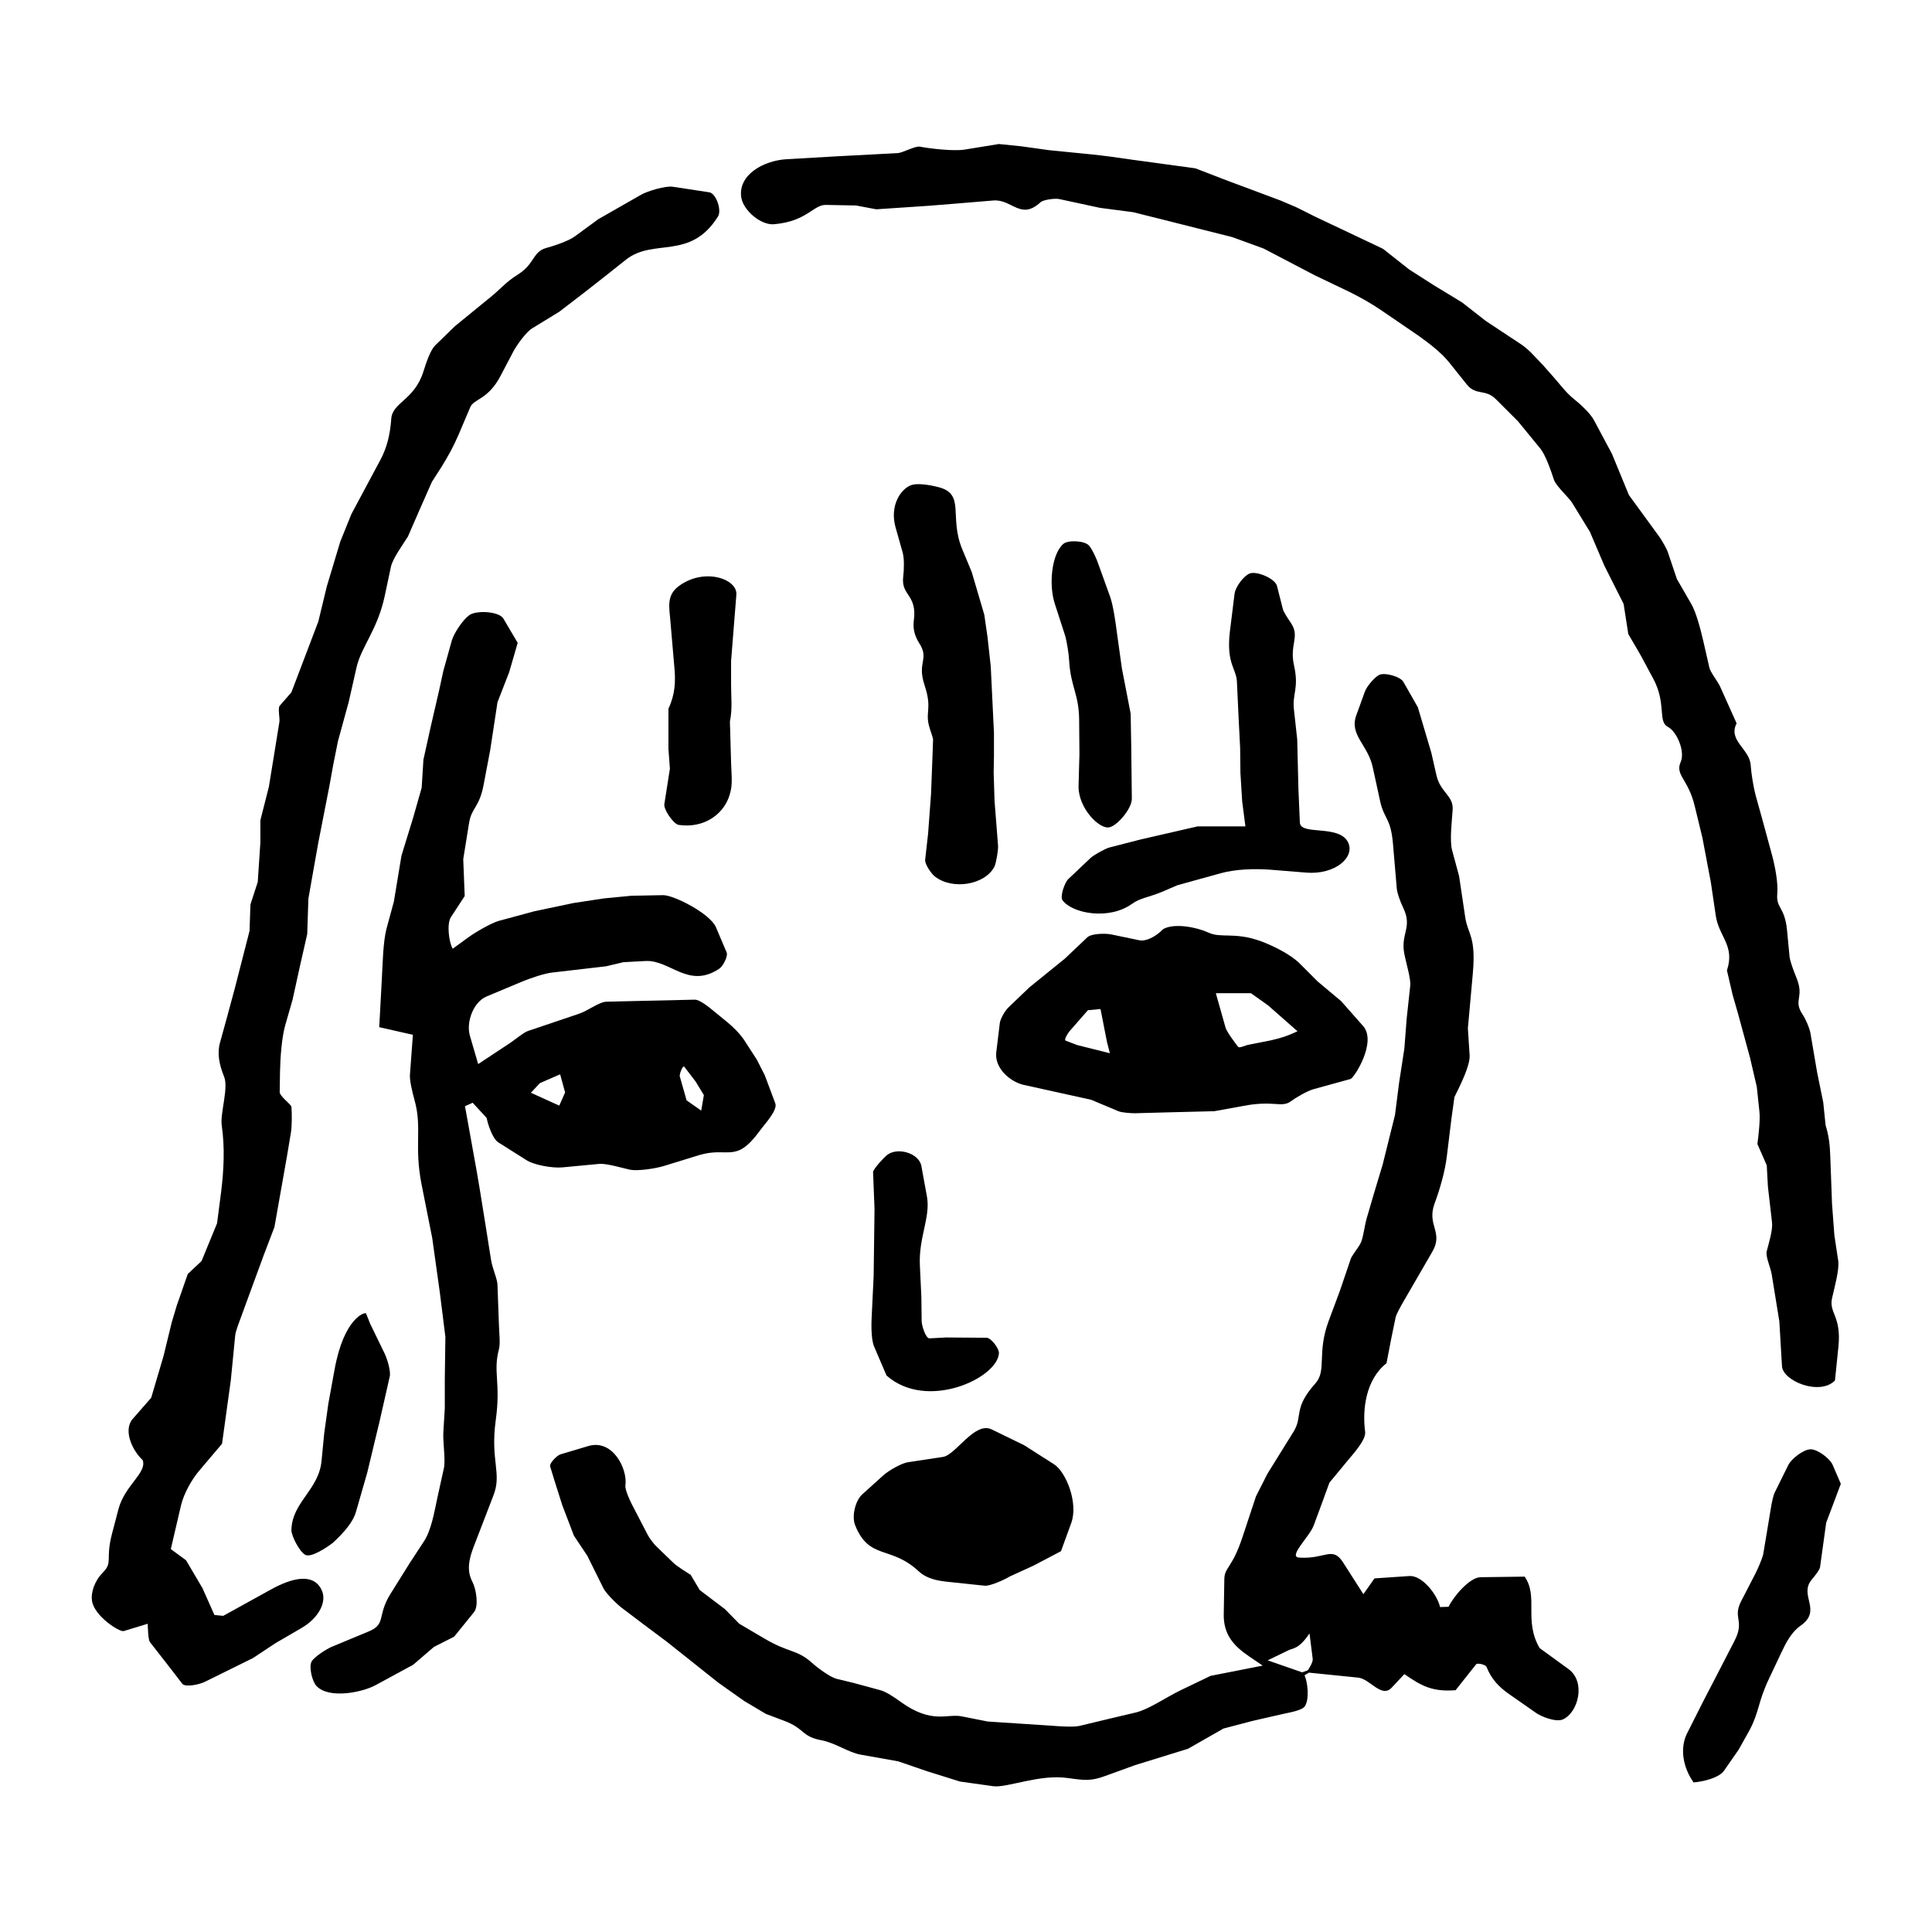
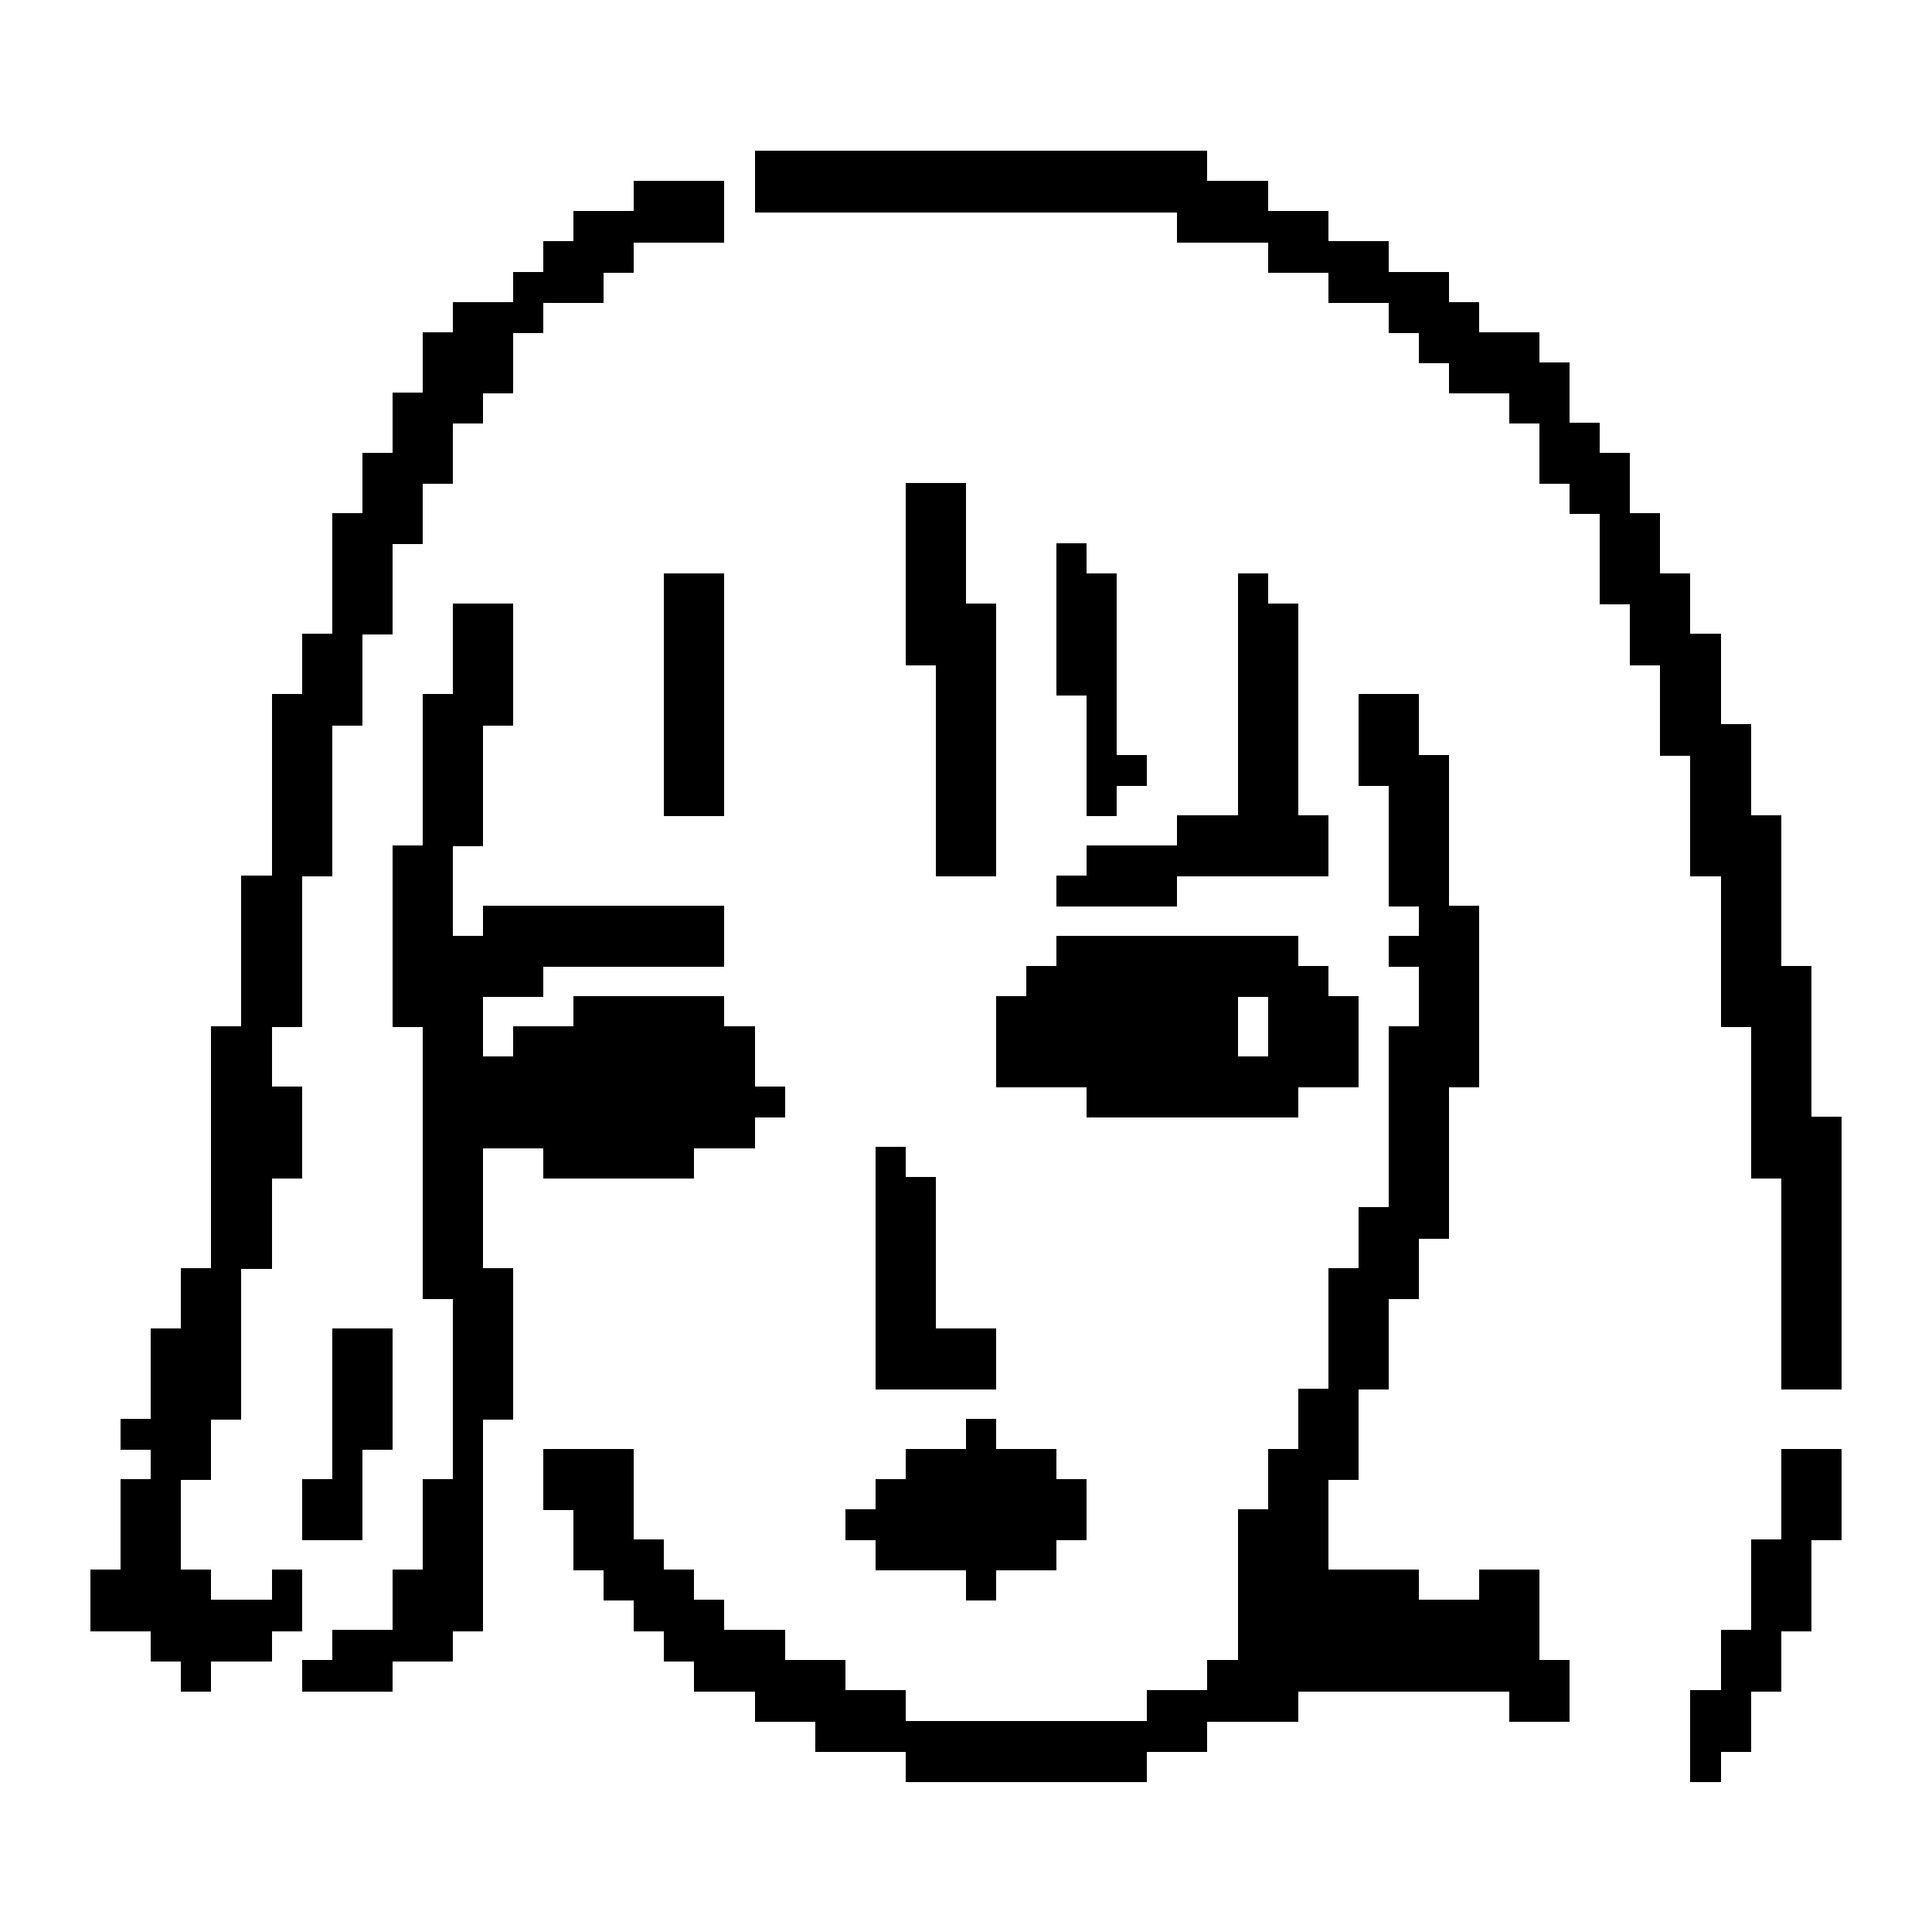
- <svg xmlns="http://www.w3.org/2000/svg" viewBox="0 0 660 660" fill="#000000">
-   <g transform="translate(31.25 49.20)">
-     <g fill="#000000">
-       <path d="M414.4,523.1c1.1,2.4,1.7,8.2,0.1,10.6c-1.1,1.6-6.4,2.3-8.3,2.8l-9.6,2.2l-9.9,2.6l-12.1,6.9l-18.1,5.6l-10.2,3.7 c-4.9,1.8-7,1.5-12.8,0.7c-9.5-1.4-20.7,3.4-25.4,2.8l-11.4-1.6l-11.2-3.5l-9.9-3.4l-12.9-2.3c-4-0.7-8.6-4-13.3-4.9 c-7-1.3-5.6-4-12.9-6.7l-6.1-2.3l-7.4-4.4l-8.9-6.3l-17.6-14L189,506l-7.8-5.9c-1.7-1.3-5.3-4.8-6.3-6.7l-5.5-11.1l-4.6-6.9 l-4-10.5l-2.6-8.2l-1.5-4.9c-0.4-1.1,2.4-3.9,3.6-4.2l9.4-2.8c8.3-2.5,13.5,7.7,12.7,13.5c-0.2,1.3,1.5,5,2,6l5.6,10.8 c0.4,0.9,2.1,3.1,2.8,3.8l6,5.8c1.1,1.1,4.2,3,5.9,4.1l3.1,5.2l8.6,6.5l4.9,5l8.5,5c8.6,5.1,11,3.6,16.4,8.4 c2,1.8,6.1,4.8,8.3,5.4l5.8,1.4l9.2,2.5c1.9,0.5,4.8,2.4,7.1,4.1c10.5,7.5,15.6,3.9,20.5,4.8l9.1,1.8l21.4,1.4 c2.6,0.2,7.7,0.6,9.9,0.1l10.4-2.5l8.9-2.1c4.5-1.1,10.5-5.3,15.3-7.6l10.2-4.9l17.8-3.5l-4.7-3.2c-5.3-3.6-8.7-7.5-8.6-14.3 l0.2-12.1c0.1-4.1,2.7-3.6,6.3-14.6l4.5-13.6l3.9-7.7l9-14.5c3.2-5.2-0.3-7.8,7.4-16.4c4-4.5,0.4-10.3,4.6-21.5l3.8-10.2 l3.7-10.9c0.4-1.1,2.6-3.9,3.2-5c1-1.7,1.4-5.8,2.2-8.7l2.4-8.2l3.1-10.3l4.2-16.9l1.4-11l1.8-11.7l0.8-10.3l1.2-11.1 c0.3-2.4-1.4-7.7-2-10.9c-1.4-7,2.9-9-0.4-15.8c-1-2.1-2.1-5.1-2.2-6.7l-1.3-15.3c-0.8-8.9-3-8.1-4.4-14.5l-2.5-11.5 c-1.7-7.8-8.1-11-5.6-17.8l2.9-8c0.7-1.9,3.2-4.8,4.8-5.7c1.9-1,7.4,0.5,8.4,2.4l4.9,8.6l4.6,15.5l1.8,7.9 c1.4,5.8,5.8,6.8,5.5,11.6c-0.2,3.2-1.1,10.6-0.2,13.8l2.4,8.9l2.1,14.1c0.9,5.9,3.7,6.3,2.6,19l-1.7,18.9l0.6,9.2 c0.2,3.6-3.3,10.4-5.2,14.3l-1,7.2l-1.6,13.1c-0.6,5-2.3,11-4.2,16.1c-2.7,7.5,3.2,9.7-0.8,16.5l-9.5,16.4c-0.8,1.4-2.7,4.6-3,6 l-1.5,7.3l-1.6,8.3c-7.1,5.6-8.3,15.8-7.3,23.4c0.4,2.8-4.3,7.8-6,9.9l-6.2,7.5l-2.7,7.4l-2.7,7.3c-1.5,3.9-8.9,10.7-4.9,10.9 c8.9,0.6,11.3-4.1,15,1.7l6.9,10.8l3.8-5.4l11.9-0.8c4.3-0.3,9.5,6.2,10.5,10.6l2.9-0.1c1.8-3.7,7.2-10,10.9-10.1l15.1-0.2 c4.8,7-0.4,14.9,5.1,24.4l9.9,7.2c6,4.4,3.3,14.9-2,17.2c-2.4,1-7.4-1-9.2-2.3l-9.3-6.5c-3.1-2.2-5.8-4.8-7.5-9.1 c-0.3-0.9-3.5-1.6-3.7-0.8l-6.9,8.7c-7.9,0.6-11.6-1.4-17.5-5.5l-4.3,4.6c-3.5,3.8-7.4-3-11.5-3.4l-16.8-1.7L414.4,523.1z M415.5,521.4c0.4-0.5,1.8-2.8,1.7-3.8l-1.1-8.8c-3.8,5.6-5.6,4.9-7.5,5.9l-6.8,3.3l11.8,4.1L415.5,521.4z" />
-       <path d="M138.9,341c-1.9-1.3-3.5-6.1-3.9-8.3l-4.8-5.2c1.4-0.6,0.7-0.3-2.6,1.2l4,22.2l1,5.9l2,12.4l1.9,12 c0.5,3.1,2.2,6.6,2.2,8.6l0.5,13.8c0.1,2.6,0.5,6.2,0,8.1c-2.1,7.8,0.7,11.4-1.1,24.3c-1.9,13.9,2.2,18.1-0.8,25.7l-6.7,17.4 c-1.5,3.9-2.6,8-0.5,12c1.4,2.7,2.2,8.4,0.6,10.4l-6.8,8.4l-6.9,3.5l-7.1,6.1l-12.9,7c-4.4,2.4-15.8,4.8-20.1,0.3 c-1.5-1.5-2.7-6.6-1.7-8.4c0.9-1.6,5-4.2,6.8-5L95,508c5.7-2.5,2.5-5.3,7.2-12.8l6.5-10.4l4.9-7.5c2.5-3.8,3.5-9.9,4.6-15l2.2-10 c0.6-2.8-0.4-9-0.2-12.2l0.5-8.2l0-10l0.2-14.4l-1.9-15.2l-2.6-18.6l-3.6-18.1c-2.7-13.5,0.3-19.4-2.5-29.2 c-0.7-2.6-1.7-6.6-1.5-8.6l1-13.5l-11.5-2.6l0.9-16.6c0.3-5.3,0.4-12.5,1.6-17.1l2.5-9.2l2.6-15.7l4-13l2.9-10.2l0.6-9.6 l2.5-11.3l2.8-12.1l1.5-6.9l2.9-10.4c0.7-2.4,3.6-6.9,5.9-8.6c2.3-1.8,10.2-1.4,11.7,1.1l4.9,8.3l-2.9,10l-4,10.3l-2.5,16.4 l-2.2,11.6c-1.5,8.1-4.1,7.8-5,13.2l-2,12.4l0.5,12.6l-4.7,7.2c-1.5,2.3-0.7,8.6,0.6,10.8l5.5-4c2.2-1.6,7.5-4.7,10.2-5.5 l12.2-3.3l13.3-2.8l10.5-1.6l9.4-0.9l10.7-0.2c3.7-0.1,16.1,6.3,18.1,10.9l3.7,8.7c0.5,1.3-1.3,4.7-2.5,5.5 c-10.6,7.1-16.8-3.1-25.3-2.6l-7.5,0.4l-5.9,1.4l-18.1,2.1c-3,0.3-7.5,1.9-10.3,3l-12.4,5.2c-4.6,1.9-7.1,8.9-5.7,13.5l2.8,9.6 l10.9-7.2c1.4-0.9,4.6-3.6,6.1-4.1l17.2-5.8c3.4-1.1,7-4.1,9.6-4.2l12.7-0.3l17.5-0.4c1.8,0,5,2.7,6.1,3.6l4.9,4 c2,1.6,4.6,4.2,6,6.4l4.2,6.5l2.7,5.3l3.6,9.6c0.9,2.4-3.8,7.3-5.3,9.4c-8.3,11.4-10.7,5.3-20.7,8.3l-12,3.7 c-2.9,0.9-8.9,1.8-11.6,1.3c-2.7-0.6-8-2.2-10.5-2l-12.7,1.2c-3.3,0.3-9.8-0.8-12.4-2.6L138.9,341z M209.2,324.9l-2.8-4.6 l-3.9-5.1c-0.5-0.6-1.8,2.7-1.5,3.4l2.3,8.1l5,3.5L209.2,324.9z M159.8,328.5l2-4.5l-1.7-6.2l-6.9,3l-3.1,3.3L159.8,328.5z" />
-       <path d="M574.1,368.4l-1.4-12.2l-0.4-7.3l-3.2-7.3c0.4-2.9,1-8.2,0.7-11l-0.9-8.5l-2.3-9.9l-4-14.7l-2-7l-1.9-8.2 c2.8-8.5-2.7-11.4-3.8-18.6l-1.7-11.5l-2.9-15.3l-2.6-10.7c-2.2-9.3-6.8-10.6-4.8-15.1c1.6-3.7-1.4-10.5-4.4-12 c-3.5-1.8-0.4-8-5-16.5l-4.3-8l-4.2-7.2l-1.6-10.3l-6.6-13.1l-4.9-11.5l-6-9.8c-1.2-2-5.5-5.7-6.3-8c-1-3.1-2.9-8.5-4.6-10.6 l-7.7-9.4l-7.5-7.5c-3.7-3.7-6.8-1.1-10-5.1l-6-7.5c-2.8-3.5-7.1-6.7-10.6-9.2l-12-8.2c-3.6-2.5-7.6-4.8-11.7-6.8L418,44.9 l-17.6-9.2l-10.7-3.9l-12.3-3.1L366.7,26l-10.8-2.7l-11.4-1.5l-13.9-3c-1.5-0.3-5.4,0.2-6.4,1.1c-6.8,6.3-9.8-1.2-16.2-0.6 l-13.3,1.1l-8.7,0.7l-17.9,1.2l-6.9-1.3l-10.3-0.2c-4.3-0.1-6.4,5.6-17.7,6.6c-4.6,0.4-10.4-4.7-11.2-9 c-1.3-7.8,7.5-12.7,15.3-13.2l17.3-1l20.9-1.1c1.6-0.1,5.9-2.5,7.5-2.2c3.6,0.7,11.6,1.6,15.3,1L310,0l7.8,0.8l9.3,1.3l14.1,1.4 c4.9,0.5,9.2,1.1,13.9,1.8l22,3l10.9,4.2l18.2,6.8l5.4,2.3l6.6,3.3l9.3,4.4l13.7,6.5l9,7.1l8.3,5.3l9.7,5.9l8.2,6.4l12.1,8 c1.1,0.7,3.2,2.6,4,3.5l3.6,3.8l3.7,4.2c2.1,2.4,4.1,5.1,6.5,7c2.5,2,5.8,5.1,7,7.4l6.1,11.4l5.8,14.1l10.5,14.4 c0.7,1,2.4,3.9,2.8,5.1l3.1,9.2l4.9,8.5c1.7,2.9,3.2,8.7,4.1,12.6l2.1,9.2c0.4,1.6,2.9,4.8,3.6,6.3l5.7,12.7 c-3,5.9,4.4,8.7,4.8,14.2c0.2,3,1,7.8,1.7,10.4l2.2,7.9l3.4,12.5c1.1,4.1,2.1,9.5,1.8,13.2c-0.5,4.9,2.5,4.5,3.3,12.2l0.9,9.4 c0.2,1.6,1.4,4.8,2.3,7c2.9,7-1.2,7.6,2.1,12.6c1.1,1.6,2.4,4.7,2.7,6.3l2.3,13.5l2.1,10.3l0.8,7.8c1.1,3.5,1.5,6.9,1.6,10.7 l0.6,16.2l0.8,10.7l1.3,8.6c0.5,3-1.3,9.3-2.1,12.9c-1.1,5.1,3.2,6,2.2,16.4l-1.2,11.7c-5.2,5.3-17.8,0.2-18.1-4.9l-0.9-15.3 l-2.6-16c-0.4-2.5-2.2-6.2-1.7-8C573,375.4,574.4,371.1,574.1,368.4z" />
-       <path d="M55.2,517.2l-16.4,8.1c-2,1-6.5,1.9-7.7,0.8l-4-5.2l-7.1-9.1c-0.7-0.9-0.7-5-0.8-6.3l-8.2,2.5c-1.4,0.4-9.9-5-10.8-10.2 c-0.5-3,0.9-7,3.7-9.8c3.5-3.6,0.8-4.3,3.1-13.2l2.2-8.4c2.2-8.3,9.8-12.4,8.3-16.8c-3.5-3.2-6.8-10.2-3.4-14.1l6.3-7.2l4.2-14.2 l2.8-11.5l1.7-5.7l3.8-10.9l4.7-4.4l5.3-12.9l1.4-10.8c0.9-7.3,1.3-15.1,0.2-22.6c-0.6-4.2,2.4-12.8,0.8-16.7 c-1.7-4.2-2.4-8-1.4-11.6l2.4-8.7l2.7-10l5-19.5l0.3-9l2.5-7.7l0.9-13.5l0-7.6l2.9-11.4l1.9-11.7l1.7-10.5 c0.2-1.1-0.6-4.7,0.1-5.5l4-4.6l9.2-24.2l2.9-12l4.6-15.3l3.8-9.4l9.9-18.5c2.2-4.1,3.3-8.5,3.7-13.9c0.3-5.8,7.9-6.4,11-16.3 c1-3.2,2.4-7.3,4-8.9l6.8-6.6l12-9.8c3.5-2.8,5.4-5.3,9.3-7.7c6.1-3.8,5.1-7.9,9.9-9.2c3-0.8,7.8-2.5,9.8-4l7.9-5.8l14.7-8.4 c2.1-1.2,8.3-3.1,10.8-2.7l12.5,1.9c2.3,0.4,4.3,6.2,2.9,8.3c-9.5,15.1-21.9,7.2-31.4,14.7l-6.8,5.4l-7.4,5.8l-8.6,6.6l-9.3,5.7 c-2,1.2-5.4,5.9-6.5,8.1l-4.2,8c-4.3,8.3-9.2,7.9-10.4,10.8l-4,9.4c-1.7,4-3.6,7.4-5.7,10.8l-3.4,5.3l-4.5,10.2l-3.7,8.5 c-1.7,2.7-5.2,7.5-5.8,10.3l-2.1,9.9c-2.5,11.8-8.1,17.4-9.7,24.7l-2.6,11.5L84.2,204l-1.6,8l-1.3,7.2l-3.8,19.4l-2.1,11.8 l-1.3,7.4l-0.4,12.1l-2.5,11l-2.5,11.4l-2.5,8.7c-1.2,4.2-1.7,11-1.8,16.1l-0.1,6.8c0,1.3,3.4,3.8,4,4.9c0.2,2.2,0.2,7-0.2,9.1 l-1.3,7.8L62.5,370l-3.7,9.7l-7.7,21c-0.5,1.4-1.9,4.9-2,6.3l-1.5,15.3l-3,21.7l-7.7,9.1c-2.7,3.1-5.4,8.1-6.3,11.9l-3.5,15 l5.2,3.8l5.6,9.5l4.1,9.2l3,0.3l16.3-9c7.6-4.2,14.4-5.5,17.2-0.1c2.2,4.1-0.8,9.9-7,13.4l-8.6,5L55.2,517.2z" />
-       <path d="M383.6,330.4l-16,0.4l-11.1,0.3c-1.3,0-4.6-0.2-5.7-0.7l-9.3-3.9l-23.1-5.1c-4.7-1.1-10-5.8-9.3-11.2l1.2-9.9 c0.2-1.6,1.9-4.4,3.1-5.5l7-6.7l12.1-9.8l7.7-7.3c1.4-1.3,6-1.4,8.1-1l9.6,2c2.2,0.5,5.6-1.1,8.2-3.8c3.9-2.2,11.6-0.6,15.5,1.2 c4.3,2,8.9-0.3,17.8,2.9c4.6,1.7,10.4,4.7,13.3,7.6l6.2,6.2l8,6.7l7.5,8.5c4.8,5.4-3,17.7-4.3,18.1l-12.7,3.5 c-2.1,0.6-5.9,2.8-7.8,4.2c-3.1,2.2-5.8-0.5-16.1,1.5L383.6,330.4z M412,303.1l-10-8.8l-5.9-4.2l-12,0l3.3,11.7 c0.4,1.5,3.3,5.3,4.3,6.6c0.4,0.6,2.7-0.6,3.6-0.7l7.6-1.5C406.5,305.4,408.8,304.6,412,303.1z M336.7,307.8l11.2,2.8l-1-3.9 l-2.2-11.2l-4.3,0.4l-6.3,7.2c-0.5,0.6-2,2.9-1.3,3.2L336.7,307.8z" />
-       <path d="M365.4,255.6c-4.5,1.8-7.2,2-10,4c-7.8,5.6-20.4,3.3-23.7-1.3c-0.9-1.3,0.8-6.1,2-7.2l7.6-7.2c1.2-1.1,5-3.2,6.5-3.6 l10.5-2.7l19.6-4.5l16.3,0l-1.1-8.5l-0.6-9.7l-0.1-8.6l-0.5-9.8l-0.6-12.8c-0.2-4.6-3.7-6.1-2.4-17.2l1.6-12.9 c0.3-2.3,3.1-6.1,5.2-6.9c2.5-0.9,8.7,1.8,9.3,4.3l2,7.9c0.3,1.1,1.8,3.3,2.8,4.8c3.1,4.7-0.6,7.2,1,14.4c1.8,8-0.7,9.6,0,15.3 l1.1,10l0.4,16.6l0.5,11.8c0.2,4.5,13.2,0.6,16.4,6.6c2.7,5.2-4.4,11.3-14.2,10.5l-12.3-1c-5.4-0.4-11.8-0.2-16.9,1.2l-14.8,4.1 L365.4,255.6z" />
-       <path d="M284.8,244.5l1-8.9l1-13.5l0.4-10.3l0.3-8.3c0-0.7-0.9-3-1.1-3.8c-1.9-5.7,1-6.4-1.8-14.8c-2.7-8.1,1.8-8.8-1.9-14.5 c-1.5-2.4-2.1-4.8-1.8-7.4c1.3-9.3-4.4-8.5-3.6-15.2c0.3-2.3,0.4-6.3-0.2-8.3l-2.4-8.5c-2.1-7.4,1.7-13.2,5.4-14.5 c2-0.7,6.1-0.1,9.2,0.7c9.4,2.4,3.5,10.1,8.2,21.3l3.2,7.7l4.3,14.6l1.1,7.6l1.1,10l1.1,22.7l0,8l-0.1,5.6l0.3,9.7l1.2,15.3 c0.1,1.4-0.6,5.7-1.2,7.1c-3.3,6.4-14.5,8.1-20.4,3.4C287,249.4,284.6,246,284.8,244.5z" />
-       <path d="M305.1,492.5l-12.3-1.3c-4-0.4-7.5-1.1-10.3-3.7c-9.5-8.8-16.8-3.7-21.6-15.6c-1.3-3.2,0.1-8.4,2.3-10.5l7.3-6.6 c1.9-1.7,6.3-4.2,8.5-4.5l11.9-1.8c4.4-0.7,10.8-12.2,16.6-9.4l11.1,5.4l10.2,6.5c4.1,2.6,8.4,13.2,5.9,20.1l-3.5,9.6l-9.3,4.9 l-8.3,3.8C312,490.4,307,492.7,305.1,492.5z" />
-       <path d="M562.7,548.5l-5,7.2c-1.7,2.4-6.8,3.7-10.4,4c-3.6-5.1-4.8-11.6-2.2-16.8l5.7-11.3l4-7.7l6.5-12.6 c3.6-7-0.8-7.7,2.3-13.6l4.7-9.1c0.8-1.5,2.5-5.4,2.8-6.9l1.9-11.4c0.5-2.9,1.1-7.6,2-9.6l4.6-9.3c1.1-2.3,5.3-5.5,7.7-5.5 c2.4,0,6.6,3.2,7.5,5.3l2.8,6.5l-5,13.3l-2.1,15.2c-0.1,0.9-2.2,3.5-2.9,4.3c-4.4,5.4,3.8,10.4-3.8,15.7c-3,2.1-4.9,5.7-6.4,8.9 l-4.3,9.1c-3.9,8.2-3.3,11.3-6.7,17.7L562.7,548.5z" />
-       <path d="M200.6,232.6c-1.8-0.3-5.2-5.3-4.9-7.1l1.9-12.1l-0.5-6.8l0-13.7c2.3-4.9,2.5-9.3,2-14.4l-1.4-16.3 c-0.4-4.3-1.1-8,2.7-11c8.7-6.7,20.4-2.7,19.9,2.8l-1.8,22.6l0,8.1c0,4.6,0.5,8.1-0.4,12.6l0.4,14.1c0.1,3.1,0.5,6.7-0.1,9.4 C216.8,228.9,209.2,233.9,200.6,232.6z" />
-       <path d="M347.8,233.4c-3.4,0.9-10.7-6.5-10.6-14l0.3-11l-0.1-11.8c-0.1-8.8-2.9-11.2-3.4-20c-0.1-2.2-0.8-6.7-1.4-8.7l-3.5-10.8 c-2.1-6.4-1.2-16.9,2.9-20.5c1.6-1.4,7.2-1.1,8.7,0.5c1.1,1.1,2.8,4.9,3.3,6.5l4,11.1c1,2.8,1.9,8.9,2.3,12.2l1.7,12.2l3,15.5 l0.2,11.2l0.2,17.7C355.6,226.7,350.7,232.7,347.8,233.4z" />
-       <path d="M310,413.1c-0.5,8.5-24.6,19.8-38.4,7.6l-4.2-9.8c-1.2-2.7-1-8.5-0.8-11.7l0.6-12.4l0.3-23l-0.5-12.7 c0.4-1.3,3.4-4.5,4.5-5.5c3.6-3.2,11.2-0.9,12,3.5l1.9,10.4c1.3,7.2-2.9,14-2.4,23.7l0.5,10.6l0.1,8.3c0,1.5,1.4,6,2.7,5.9 l5.7-0.3l13.7,0.1C307.2,407.7,310.1,411.4,310,413.1z" />
-       <path d="M82.4,477.9c-2.4,1.8-7.3,5-9.3,4.1c-1.9-0.9-4.8-6.4-4.8-8.5c0.2-9.6,9.4-13.7,10.3-23.7l0.9-9.3l1.4-10.1l2.1-11.5 c3.2-18,10.5-20,10.8-19.4l1.4,3.5l5,10.3c0.8,1.7,2.1,5.8,1.7,7.7L98.5,436l-4.3,17.9l-3.8,13.2 C89.4,470.8,86.2,474.4,82.4,477.9z" />
-     </g>
-   </g>
+ <svg xmlns="http://www.w3.org/2000/svg" viewBox="0 0 64 64" shape-rendering="crispEdges" fill="#000000">
+   <path d="M25,5h15v1.03h-15zM21,6h3v1.03h-3zM25,6h17v1.03h-17zM19,7h5v1.03h-5zM39,7h5v1.03h-5zM18,8h3v1.03h-3zM42,8h4v1.03h-4zM17,9h3v1.03h-3zM44,9h4v1.03h-4zM15,10h3v1.03h-3zM46,10h3v1.03h-3zM14,11h3v1.03h-3zM47,11h4v1.03h-4zM14,12h3v1.03h-3zM48,12h4v1.03h-4zM13,13h3v1.03h-3zM50,13h2v1.03h-2zM13,14h2v1.03h-2zM51,14h2v1.03h-2zM12,15h3v1.03h-3zM51,15h3v1.03h-3zM12,16h2v1.03h-2zM30,16h2v1.03h-2zM52,16h2v1.03h-2zM11,17h3v1.03h-3zM30,17h2v1.03h-2zM53,17h2v1.03h-2zM11,18h2v1.03h-2zM30,18h2v1.03h-2zM35,18h1v1.03h-1zM53,18h2v1.03h-2zM11,19h2v1.03h-2zM22,19h2v1.03h-2zM30,19h2v1.03h-2zM35,19h2v1.03h-2zM41,19h1v1.03h-1zM53,19h3v1.03h-3zM11,20h2v1.03h-2zM15,20h2v1.03h-2zM22,20h2v1.03h-2zM30,20h3v1.03h-3zM35,20h2v1.03h-2zM41,20h2v1.03h-2zM54,20h2v1.03h-2zM10,21h2v1.03h-2zM15,21h2v1.03h-2zM22,21h2v1.03h-2zM30,21h3v1.03h-3zM35,21h2v1.03h-2zM41,21h2v1.03h-2zM54,21h3v1.03h-3zM10,22h2v1.03h-2zM15,22h2v1.03h-2zM22,22h2v1.03h-2zM31,22h2v1.03h-2zM35,22h2v1.03h-2zM41,22h2v1.03h-2zM55,22h2v1.03h-2zM9,23h3v1.03h-3zM14,23h3v1.03h-3zM22,23h2v1.03h-2zM31,23h2v1.03h-2zM36,23h1v1.03h-1zM41,23h2v1.03h-2zM45,23h2v1.03h-2zM55,23h2v1.03h-2zM9,24h2v1.03h-2zM14,24h2v1.03h-2zM22,24h2v1.03h-2zM31,24h2v1.03h-2zM36,24h1v1.03h-1zM41,24h2v1.03h-2zM45,24h2v1.03h-2zM55,24h3v1.03h-3zM9,25h2v1.03h-2zM14,25h2v1.03h-2zM22,25h2v1.03h-2zM31,25h2v1.03h-2zM36,25h2v1.03h-2zM41,25h2v1.03h-2zM45,25h3v1.03h-3zM56,25h2v1.03h-2zM9,26h2v1.03h-2zM14,26h2v1.03h-2zM22,26h2v1.03h-2zM31,26h2v1.03h-2zM36,26h1v1.03h-1zM41,26h2v1.03h-2zM46,26h2v1.03h-2zM56,26h2v1.03h-2zM9,27h2v1.03h-2zM14,27h2v1.03h-2zM31,27h2v1.03h-2zM39,27h5v1.03h-5zM46,27h2v1.03h-2zM56,27h3v1.03h-3zM9,28h2v1.03h-2zM13,28h2v1.03h-2zM31,28h2v1.03h-2zM36,28h8v1.03h-8zM46,28h2v1.03h-2zM56,28h3v1.03h-3zM8,29h2v1.03h-2zM13,29h2v1.03h-2zM35,29h4v1.03h-4zM46,29h2v1.03h-2zM57,29h2v1.03h-2zM8,30h2v1.03h-2zM13,30h2v1.03h-2zM16,30h8v1.03h-8zM47,30h2v1.03h-2zM57,30h2v1.03h-2zM8,31h2v1.03h-2zM13,31h11v1.03h-11zM35,31h8v1.03h-8zM46,31h3v1.03h-3zM57,31h2v1.03h-2zM8,32h2v1.03h-2zM13,32h5v1.03h-5zM34,32h10v1.03h-10zM47,32h2v1.03h-2zM57,32h3v1.03h-3zM8,33h2v1.03h-2zM13,33h3v1.03h-3zM19,33h5v1.03h-5zM33,33h8v1.03h-8zM42,33h3v1.03h-3zM47,33h2v1.03h-2zM57,33h3v1.03h-3zM7,34h2v1.03h-2zM14,34h2v1.03h-2zM17,34h8v1.03h-8zM33,34h8v1.03h-8zM42,34h3v1.03h-3zM46,34h3v1.03h-3zM58,34h2v1.03h-2zM7,35h2v1.03h-2zM14,35h11v1.03h-11zM33,35h12v1.03h-12zM46,35h3v1.03h-3zM58,35h2v1.03h-2zM7,36h3v1.03h-3zM14,36h12v1.03h-12zM36,36h7v1.03h-7zM46,36h2v1.03h-2zM58,36h2v1.03h-2zM7,37h3v1.03h-3zM14,37h11v1.03h-11zM46,37h2v1.03h-2zM58,37h3v1.03h-3zM7,38h3v1.03h-3zM14,38h2v1.03h-2zM18,38h5v1.03h-5zM29,38h1v1.03h-1zM46,38h2v1.03h-2zM58,38h3v1.03h-3zM7,39h2v1.03h-2zM14,39h2v1.03h-2zM29,39h2v1.03h-2zM46,39h2v1.03h-2zM59,39h2v1.03h-2zM7,40h2v1.03h-2zM14,40h2v1.03h-2zM29,40h2v1.03h-2zM45,40h3v1.03h-3zM59,40h2v1.03h-2zM7,41h2v1.03h-2zM14,41h2v1.03h-2zM29,41h2v1.03h-2zM45,41h2v1.03h-2zM59,41h2v1.03h-2zM6,42h2v1.03h-2zM14,42h3v1.03h-3zM29,42h2v1.03h-2zM44,42h3v1.03h-3zM59,42h2v1.03h-2zM6,43h2v1.03h-2zM15,43h2v1.03h-2zM29,43h2v1.03h-2zM44,43h2v1.03h-2zM59,43h2v1.03h-2zM5,44h3v1.03h-3zM11,44h2v1.03h-2zM15,44h2v1.03h-2zM29,44h4v1.03h-4zM44,44h2v1.03h-2zM59,44h2v1.03h-2zM5,45h3v1.03h-3zM11,45h2v1.03h-2zM15,45h2v1.03h-2zM29,45h4v1.03h-4zM44,45h2v1.03h-2zM59,45h2v1.03h-2zM5,46h3v1.03h-3zM11,46h2v1.03h-2zM15,46h2v1.03h-2zM43,46h2v1.03h-2zM4,47h3v1.03h-3zM11,47h2v1.03h-2zM15,47h1v1.03h-1zM32,47h1v1.03h-1zM43,47h2v1.03h-2zM5,48h2v1.03h-2zM11,48h1v1.03h-1zM15,48h1v1.03h-1zM18,48h3v1.03h-3zM30,48h5v1.03h-5zM42,48h3v1.03h-3zM59,48h2v1.03h-2zM4,49h2v1.03h-2zM10,49h2v1.03h-2zM14,49h2v1.03h-2zM18,49h3v1.03h-3zM29,49h7v1.03h-7zM42,49h2v1.03h-2zM59,49h2v1.03h-2zM4,50h2v1.03h-2zM10,50h2v1.03h-2zM14,50h2v1.03h-2zM19,50h2v1.03h-2zM28,50h8v1.03h-8zM41,50h3v1.03h-3zM59,50h2v1.03h-2zM4,51h2v1.03h-2zM14,51h2v1.03h-2zM19,51h3v1.03h-3zM29,51h6v1.03h-6zM41,51h3v1.03h-3zM58,51h2v1.03h-2zM3,52h4v1.03h-4zM9,52h1v1.03h-1zM13,52h3v1.03h-3zM20,52h3v1.03h-3zM32,52h1v1.03h-1zM41,52h6v1.03h-6zM49,52h2v1.03h-2zM58,52h2v1.03h-2zM3,53h7v1.03h-7zM13,53h3v1.03h-3zM21,53h3v1.03h-3zM41,53h10v1.03h-10zM58,53h2v1.03h-2zM5,54h4v1.03h-4zM11,54h4v1.03h-4zM22,54h4v1.03h-4zM41,54h10v1.03h-10zM57,54h2v1.03h-2zM6,55h1v1.03h-1zM10,55h3v1.03h-3zM23,55h5v1.03h-5zM40,55h12v1.03h-12zM57,55h2v1.03h-2zM25,56h5v1.03h-5zM38,56h5v1.03h-5zM50,56h2v1.03h-2zM56,56h2v1.03h-2zM27,57h13v1.03h-13zM56,57h2v1.03h-2zM30,58h8v1.03h-8zM56,58h1v1.03h-1z" />
</svg>
